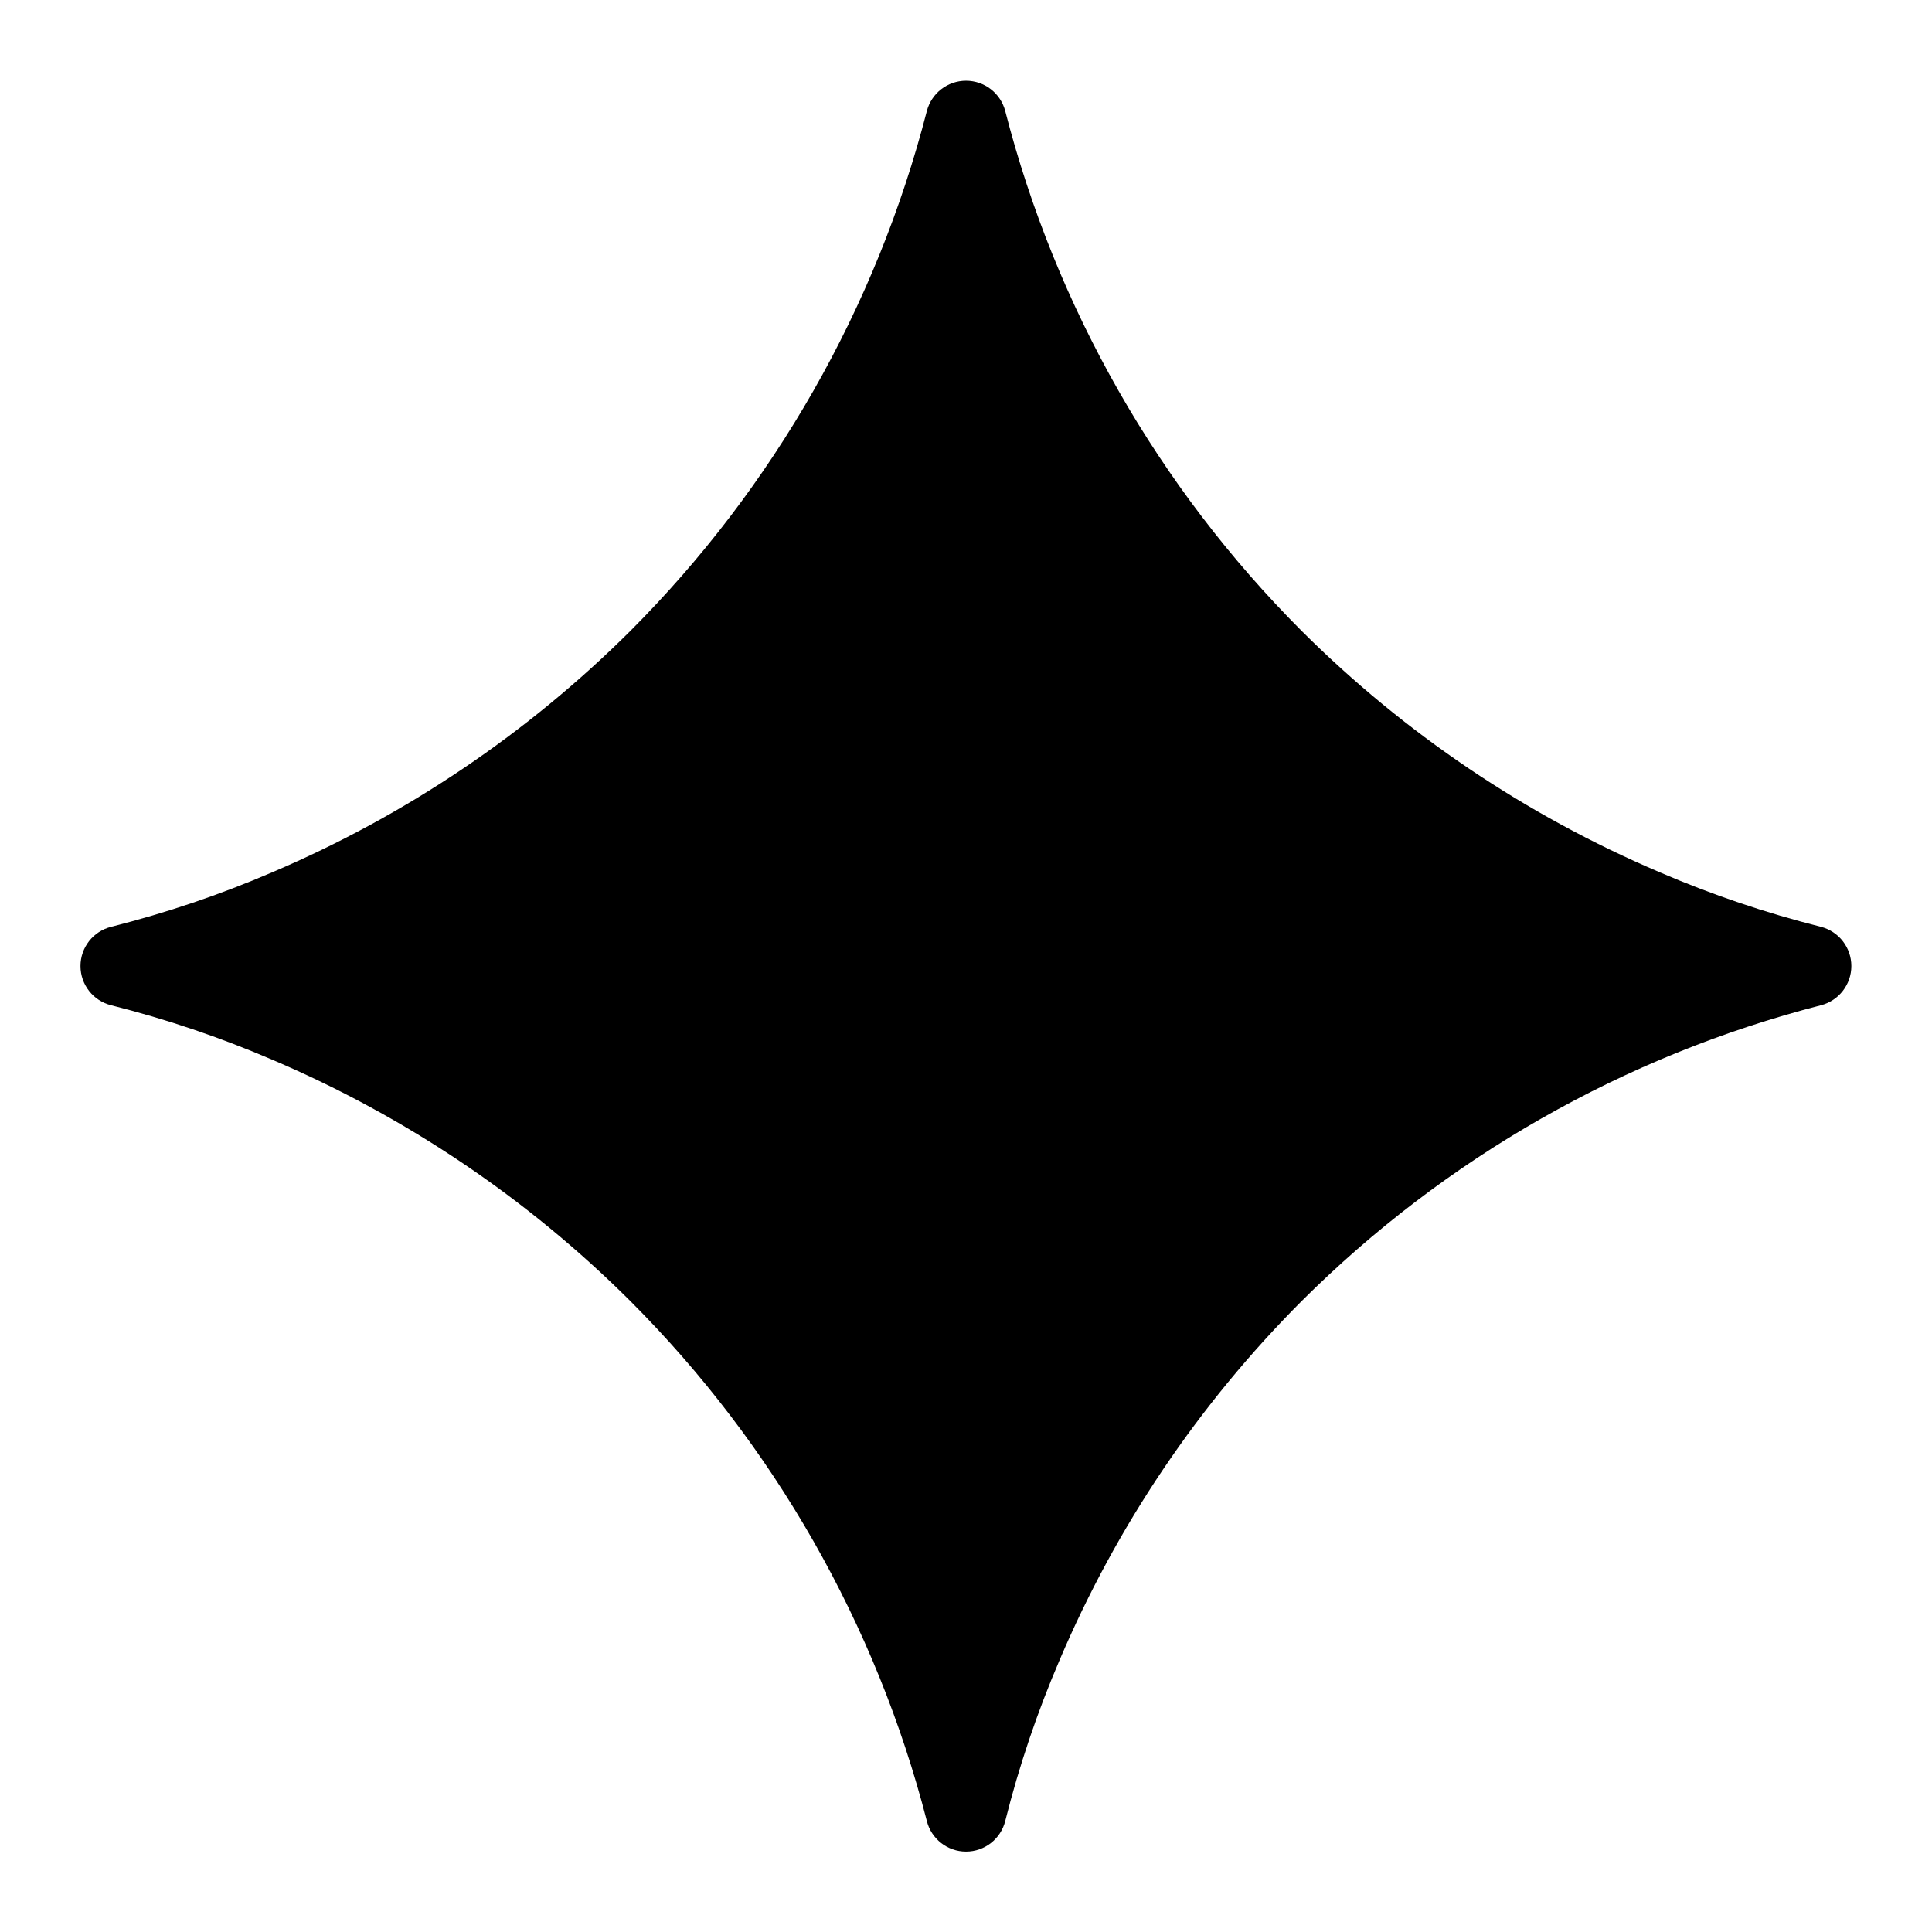
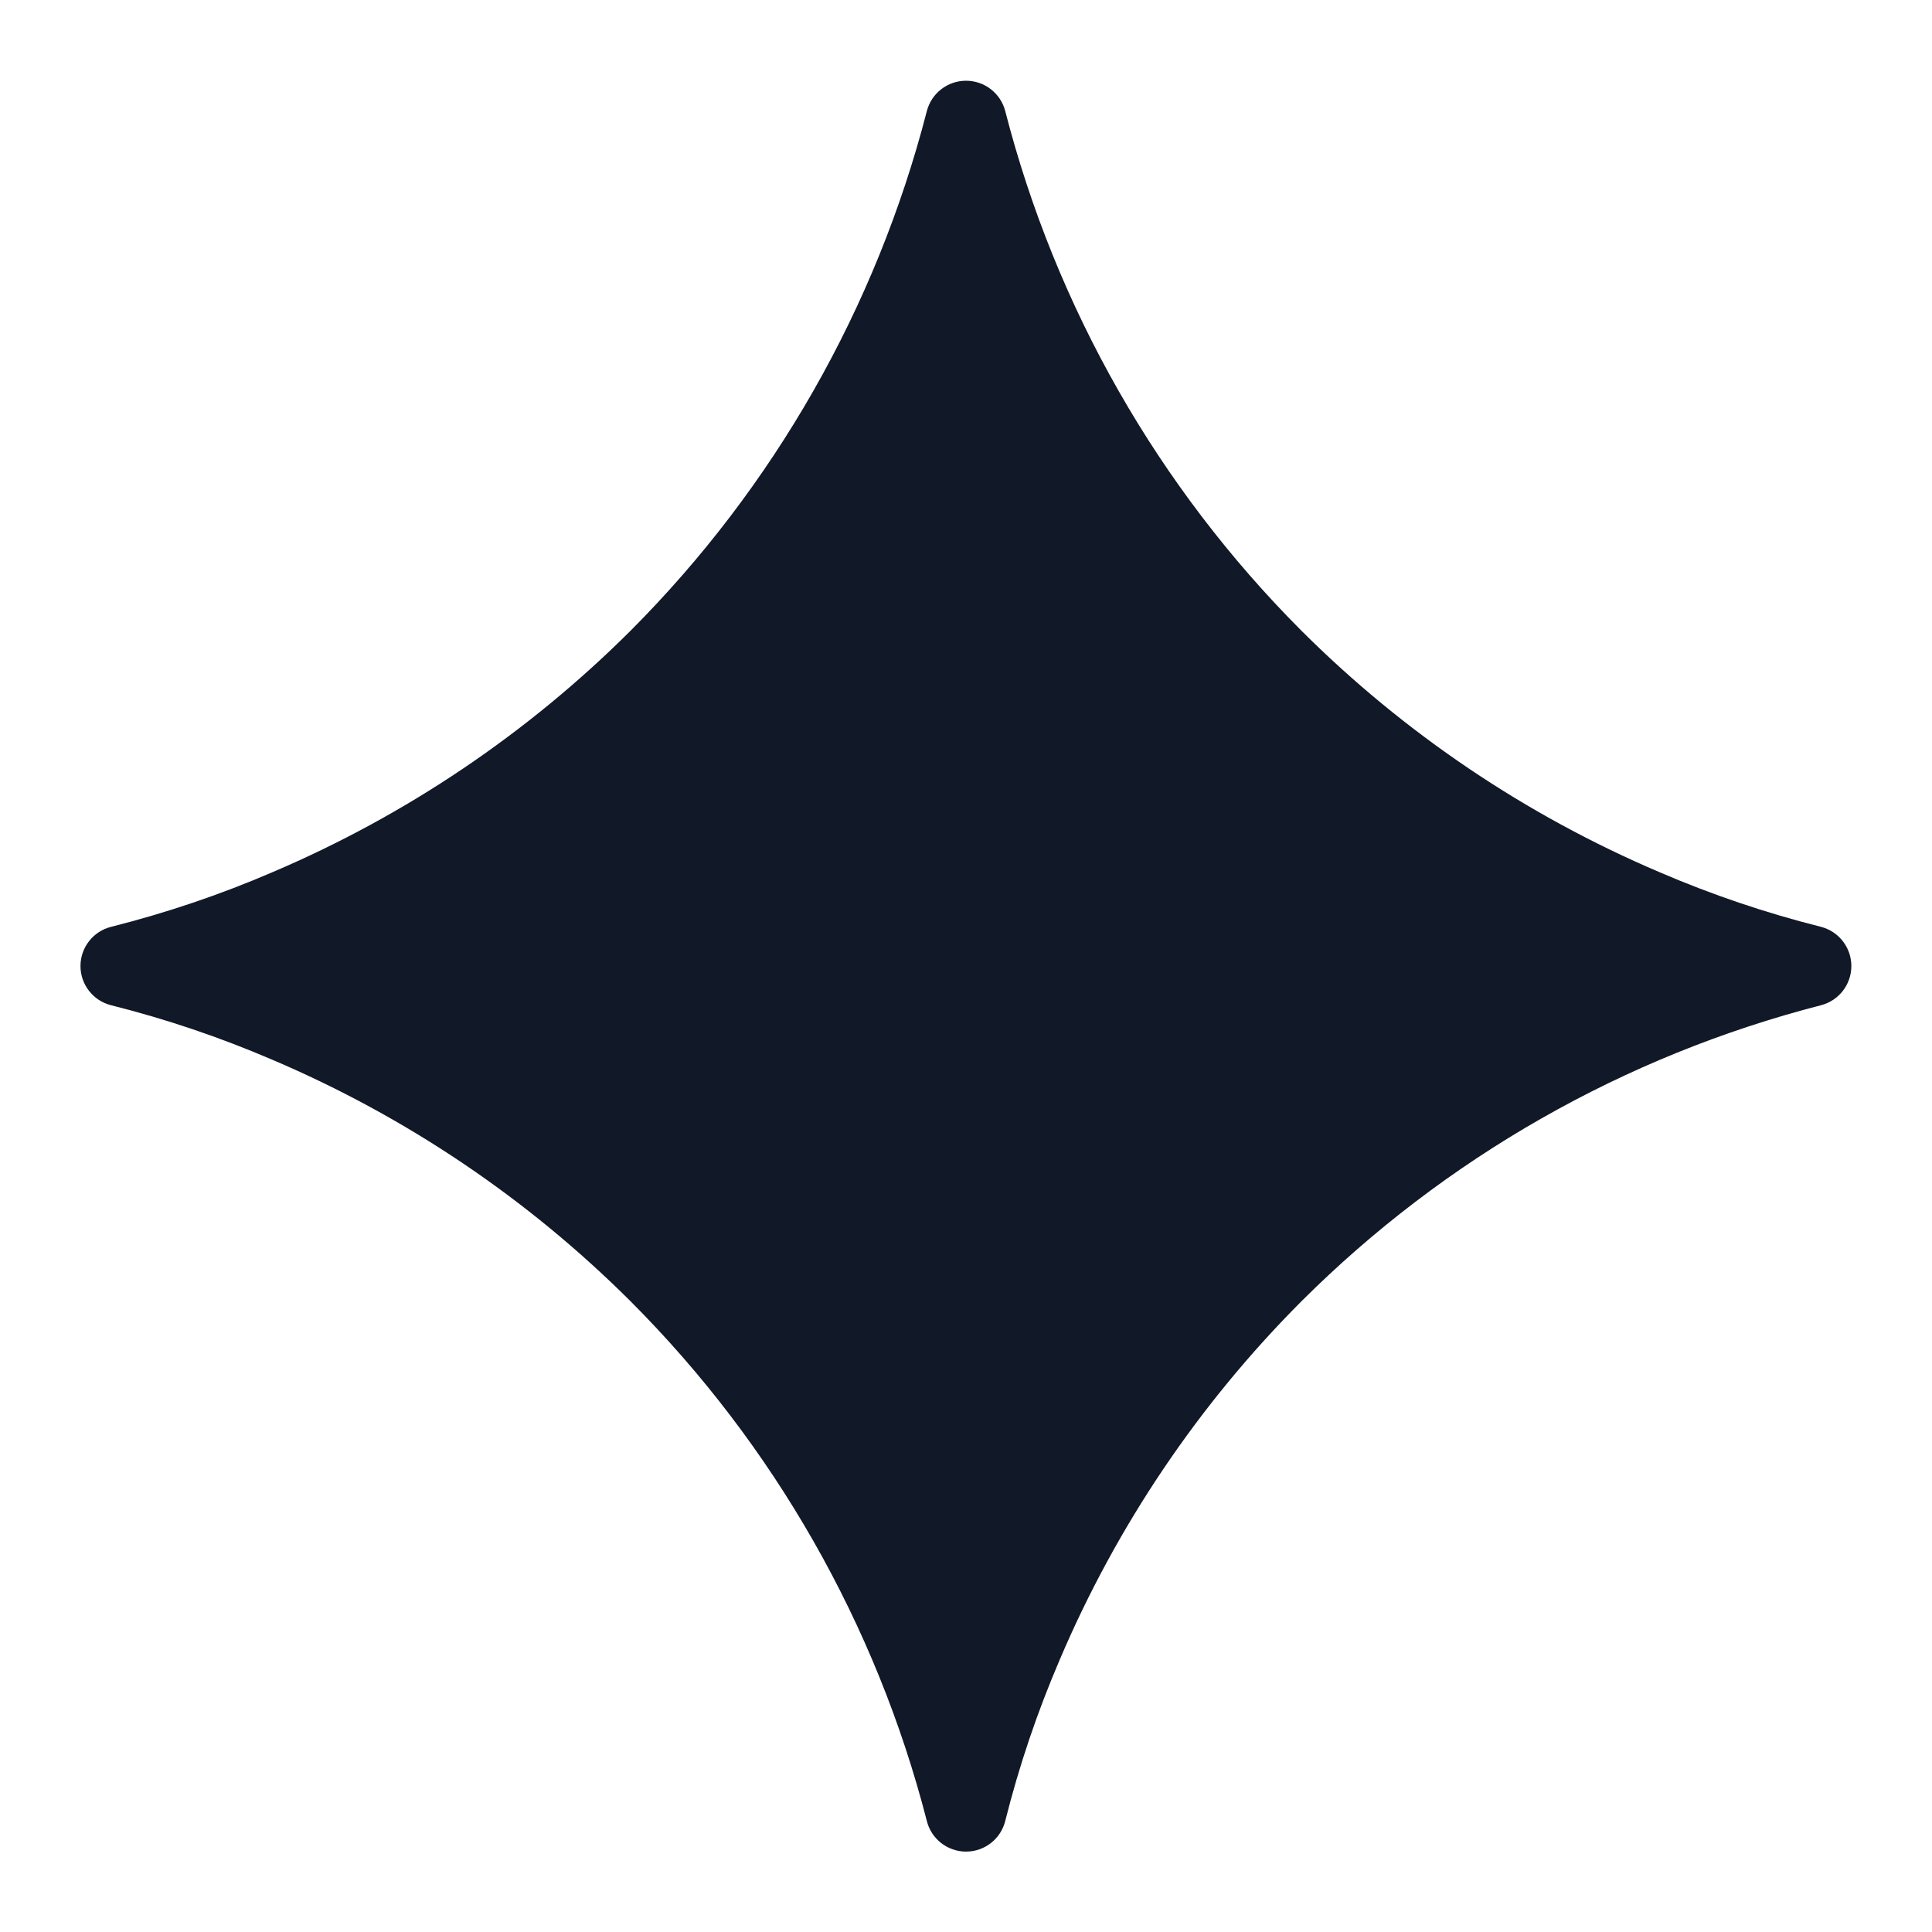
- <svg xmlns="http://www.w3.org/2000/svg" fill="currentColor" fill-rule="evenodd" height="1em" style="flex:none;line-height:1" viewBox="0 0 24 24" width="1em">
-   <path d="M20.616 10.835a14.147 14.147 0 01-4.45-3.001 14.111 14.111 0 01-3.678-6.452.503.503 0 00-.975 0 14.134 14.134 0 01-3.679 6.452 14.155 14.155 0 01-4.45 3.001c-.65.28-1.318.505-2.002.678a.502.502 0 000 .975c.684.172 1.35.397 2.002.677a14.147 14.147 0 014.45 3.001 14.112 14.112 0 013.679 6.453.502.502 0 00.975 0c.172-.685.397-1.351.677-2.003a14.145 14.145 0 013.001-4.45 14.113 14.113 0 016.453-3.678.503.503 0 000-.975 13.245 13.245 0 01-2.003-.678z" />
+ <svg xmlns="http://www.w3.org/2000/svg" height="1em" style="flex:none;line-height:1" viewBox="0 0 24 24" width="1em">
+   <style>
+     .agent-fill { fill: #111827; }
+     @media (prefers-color-scheme: dark) {
+       .agent-fill { fill: #f9fafb; }
+     }
+   </style>
+   <path class="agent-fill" fill-rule="evenodd" d="M20.616 10.835a14.147 14.147 0 01-4.45-3.001 14.111 14.111 0 01-3.678-6.452.503.503 0 00-.975 0 14.134 14.134 0 01-3.679 6.452 14.155 14.155 0 01-4.45 3.001c-.65.28-1.318.505-2.002.678a.502.502 0 000 .975c.684.172 1.35.397 2.002.677a14.147 14.147 0 014.45 3.001 14.112 14.112 0 013.679 6.453.502.502 0 00.975 0c.172-.685.397-1.351.677-2.003a14.145 14.145 0 013.001-4.45 14.113 14.113 0 016.453-3.678.503.503 0 000-.975 13.245 13.245 0 01-2.003-.678z" />
</svg>
